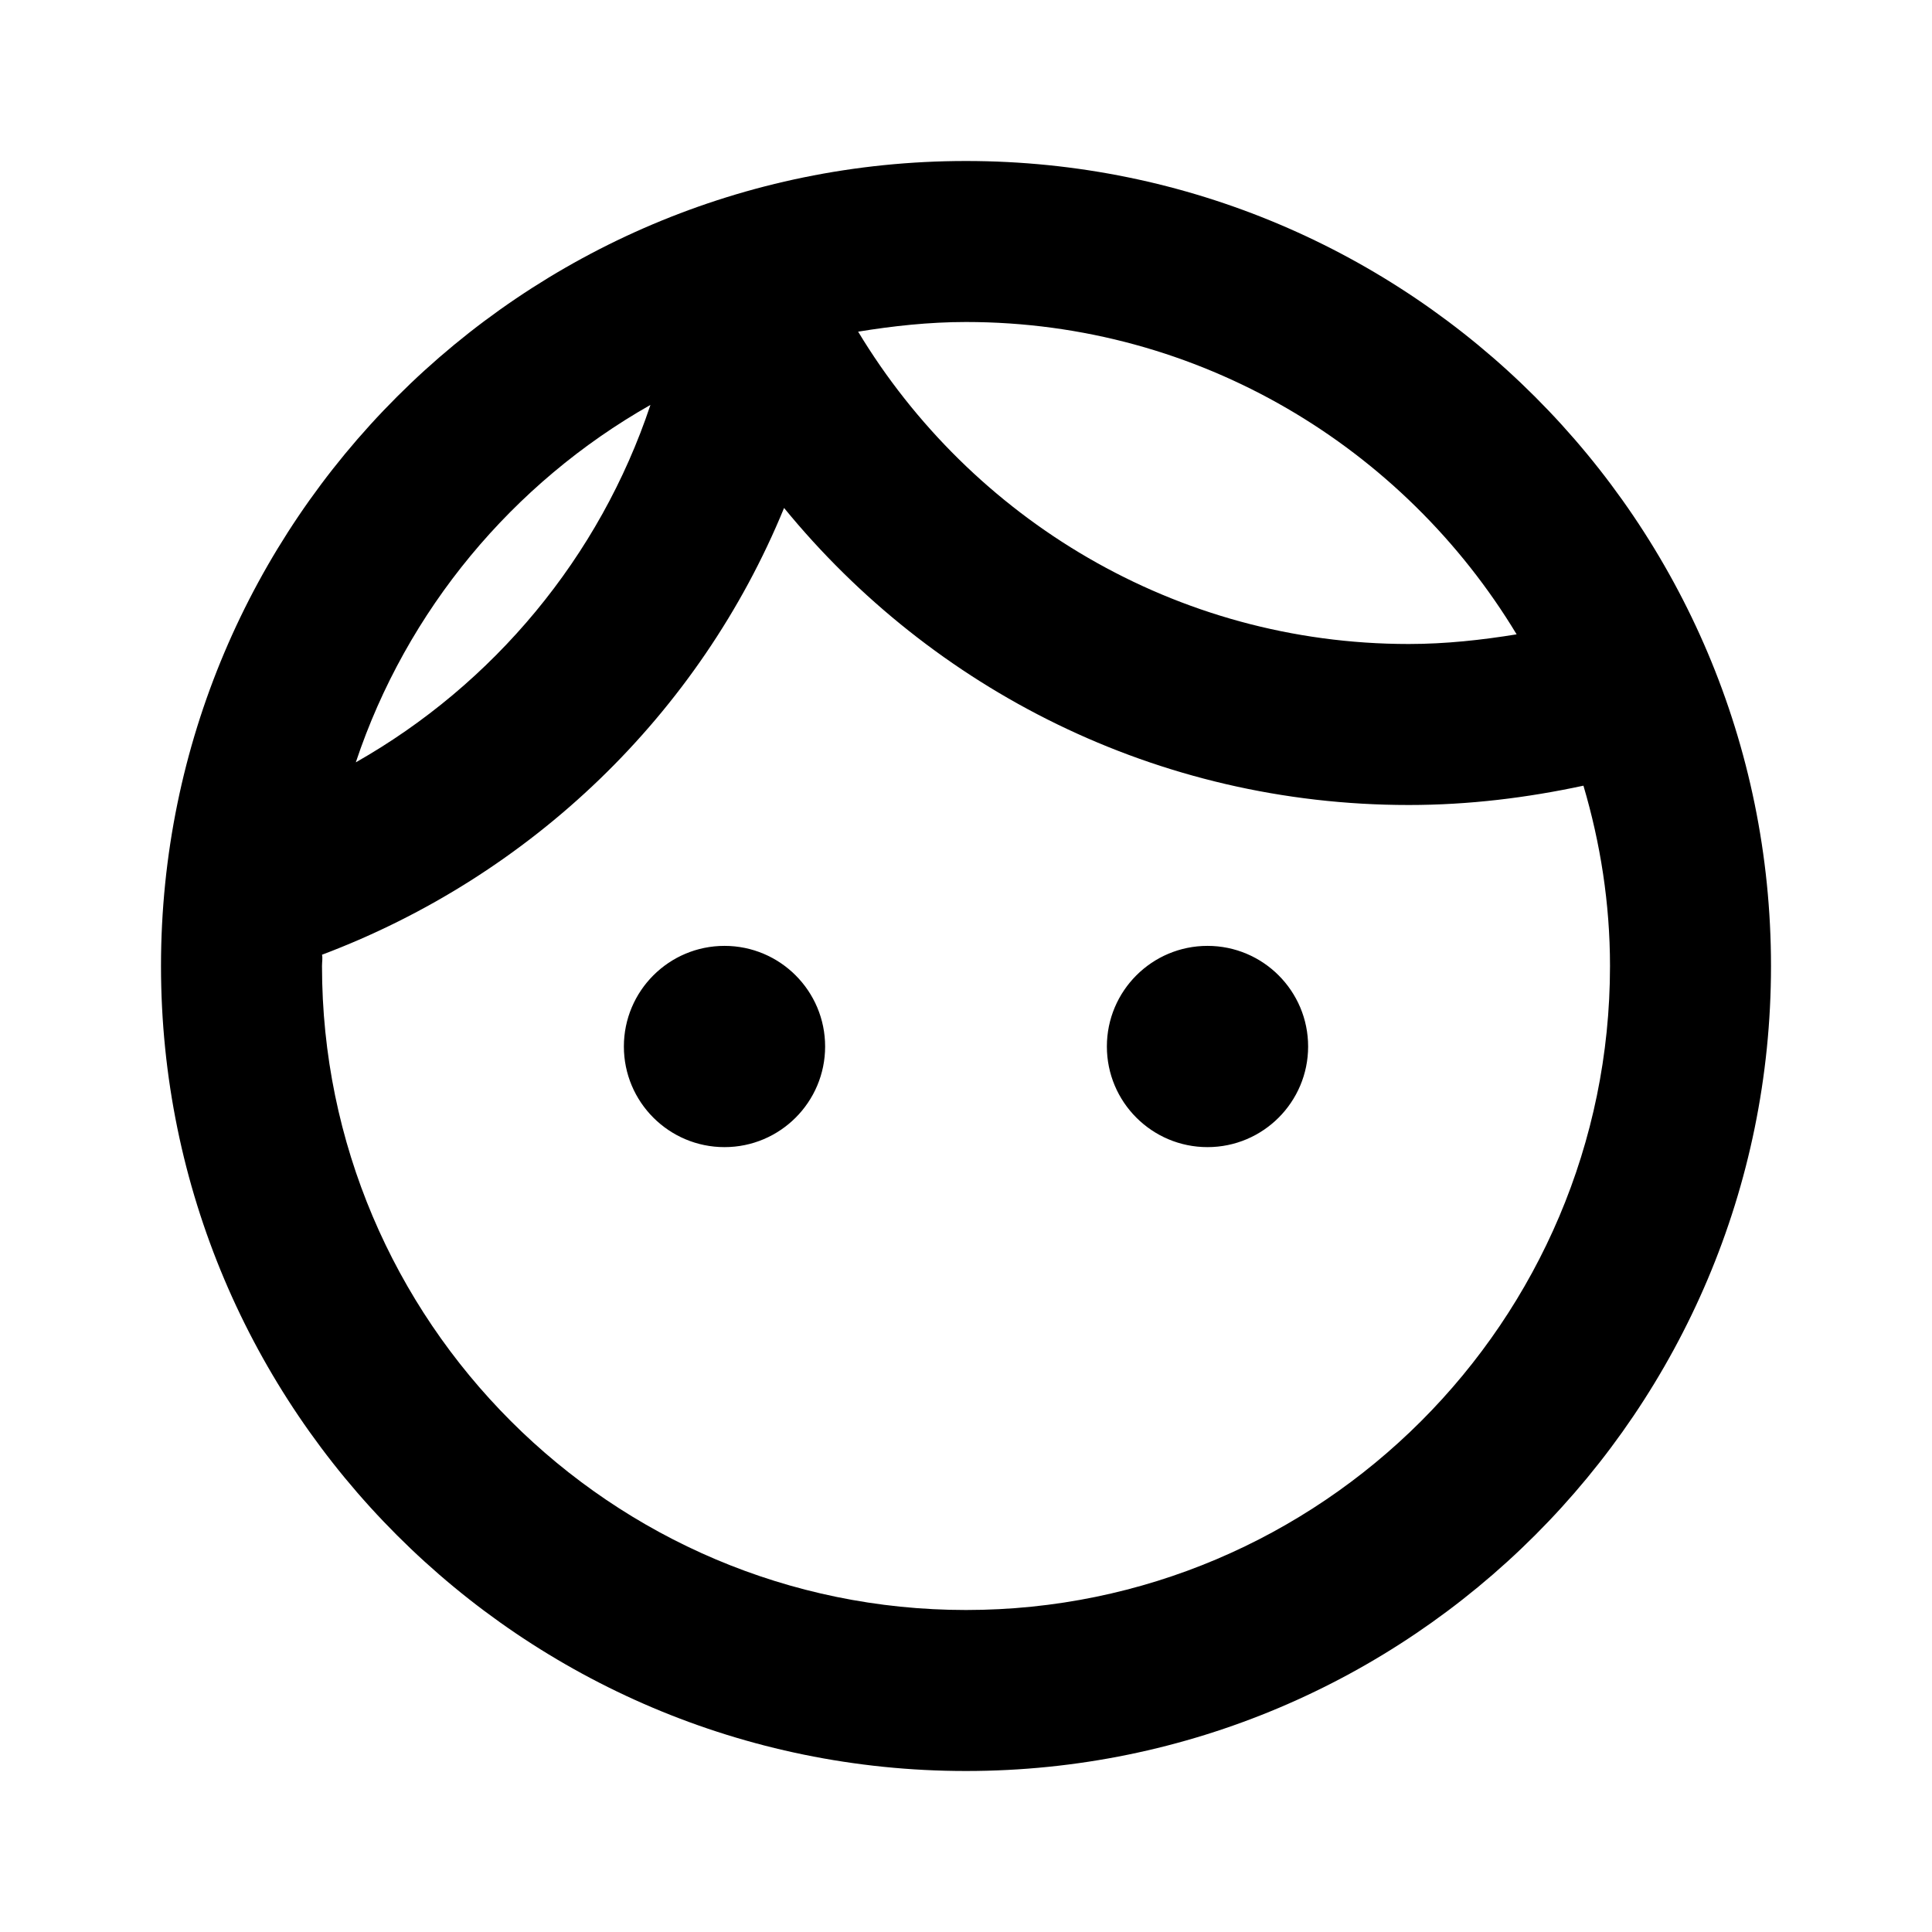
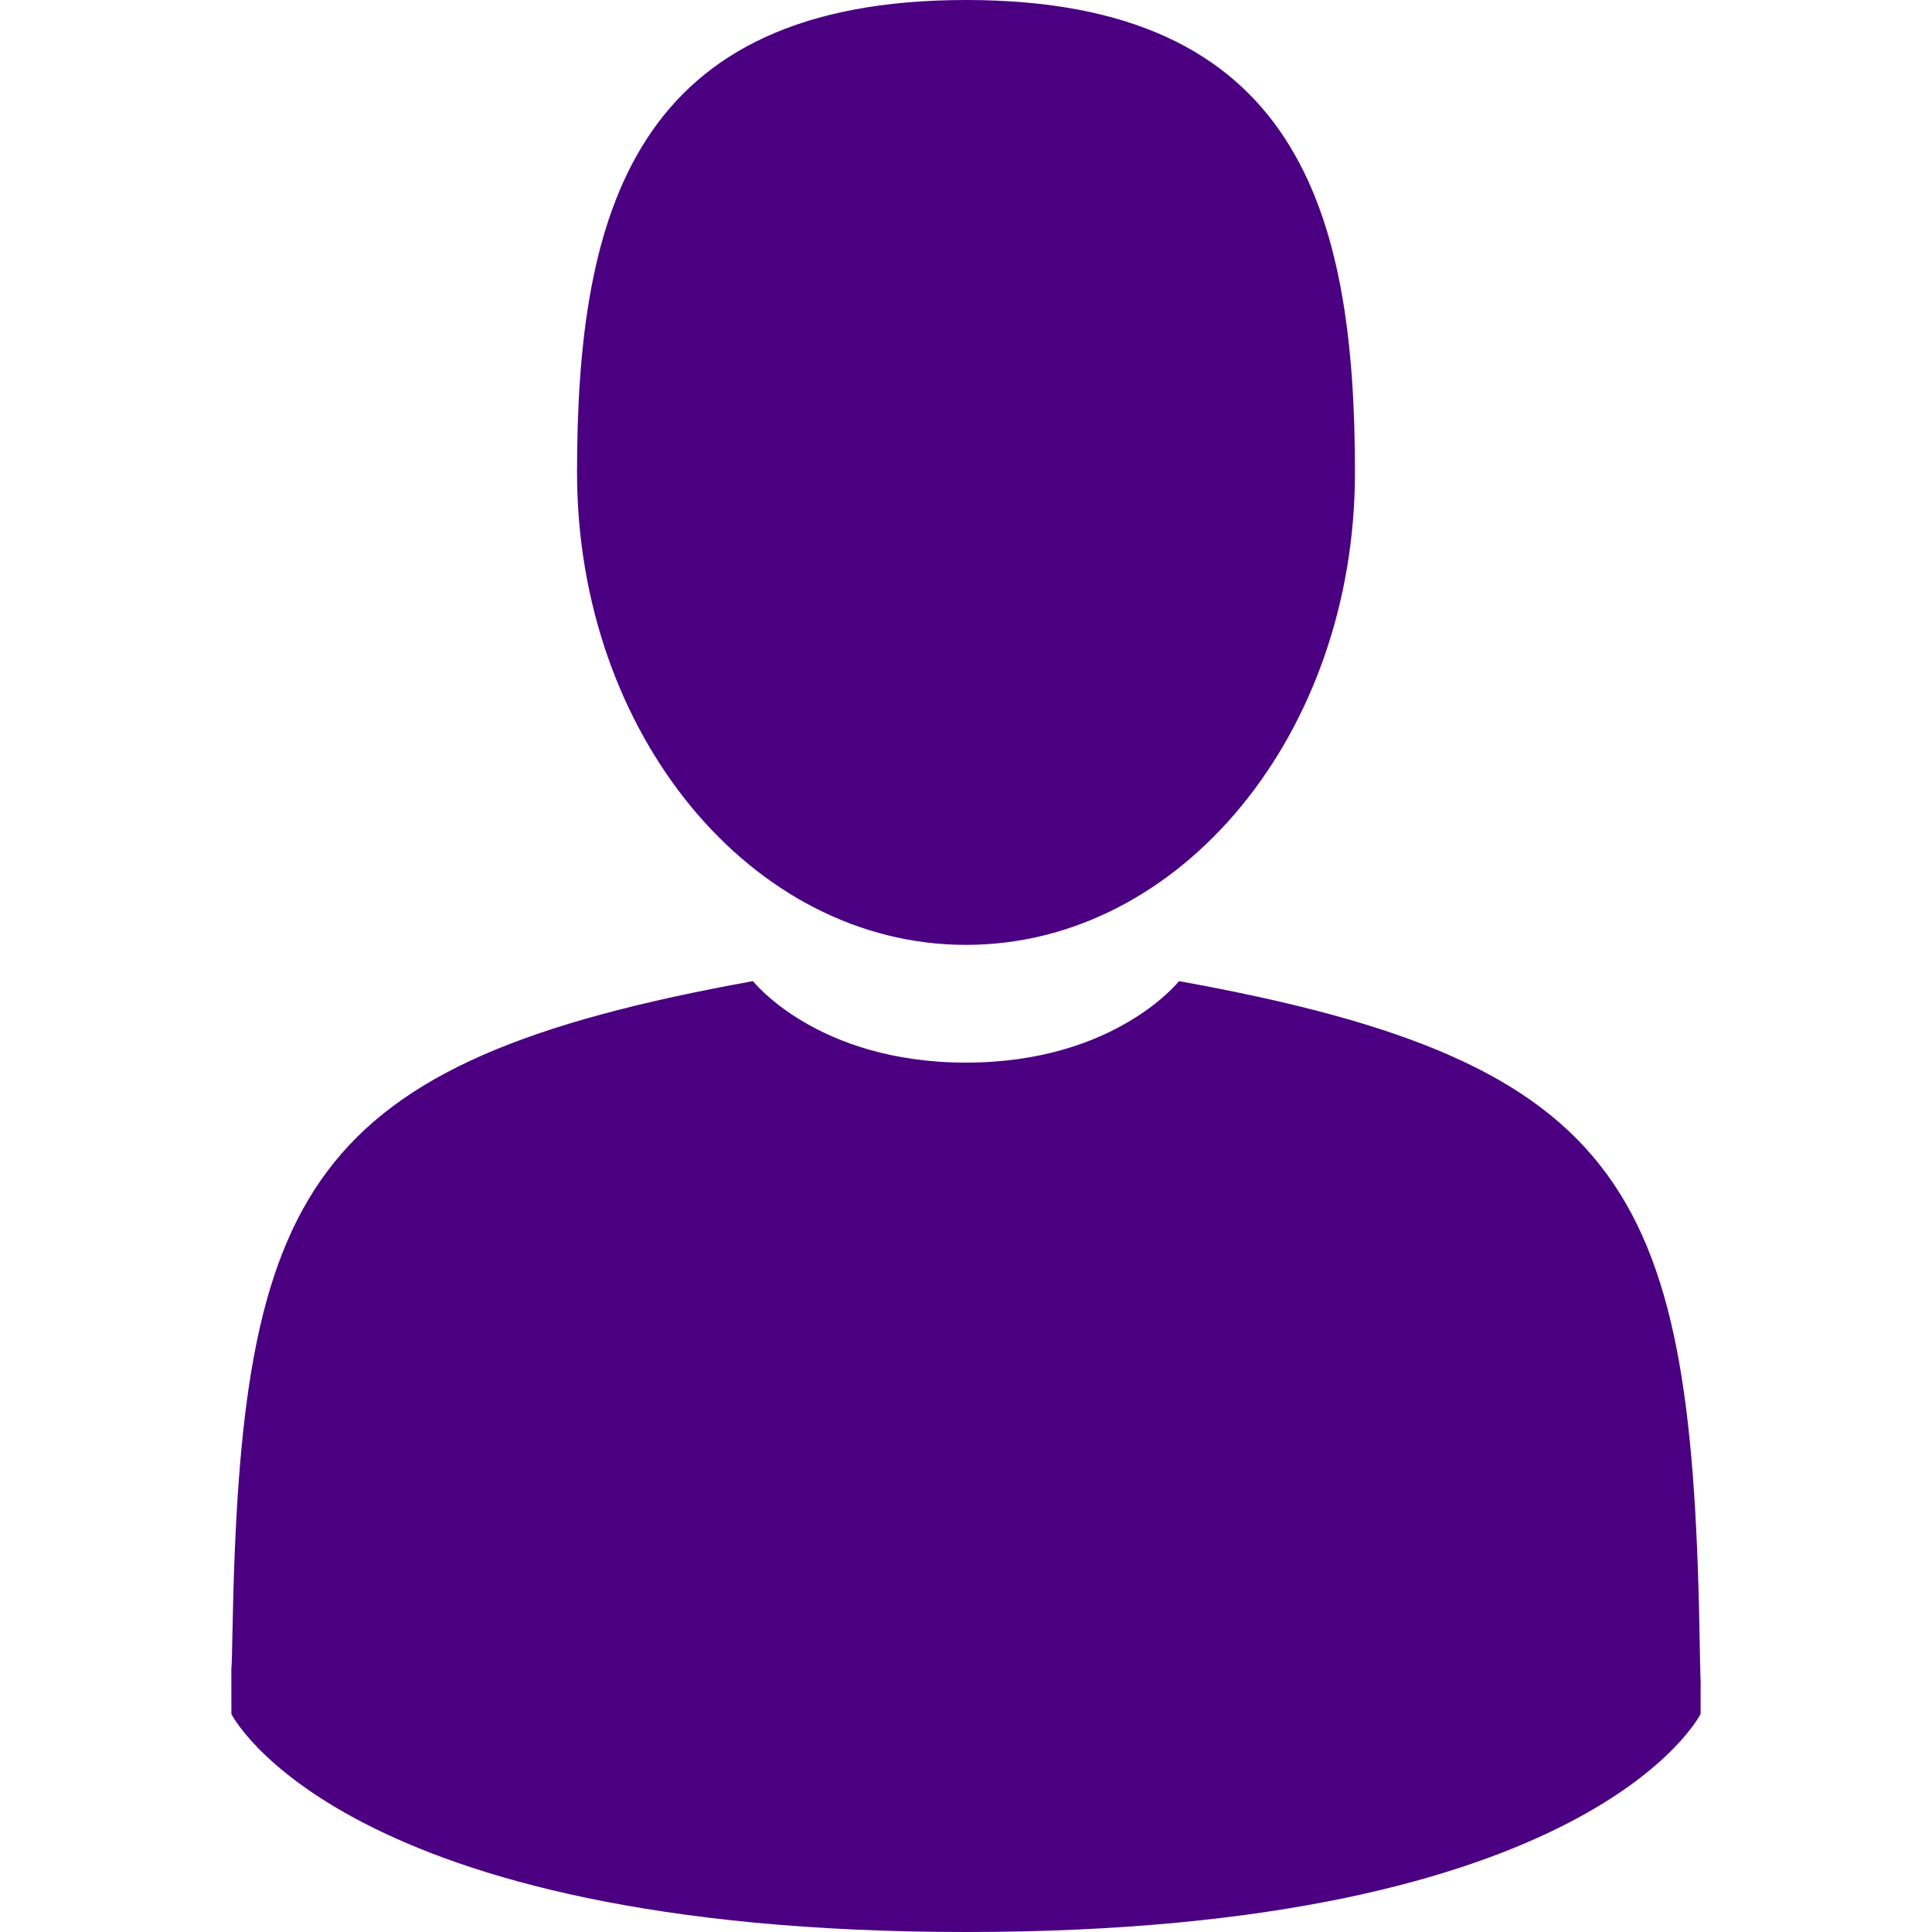
- <svg xmlns="http://www.w3.org/2000/svg" height="24px" viewBox="0 0 24 24" width="24px" fill="#000000">
-   <path d="M0 0h24v24H0V0z" fill="none" />
-   <path d="M10.25 13c0 .69-.56 1.25-1.25 1.25S7.75 13.69 7.75 13s.56-1.25 1.25-1.25 1.25.56 1.25 1.25zM15 11.75c-.69 0-1.25.56-1.25 1.25s.56 1.25 1.25 1.25 1.25-.56 1.25-1.25-.56-1.25-1.25-1.25zm7 .25c0 5.52-4.48 10-10 10S2 17.52 2 12 6.48 2 12 2s10 4.48 10 10zM10.66 4.12C12.06 6.44 14.6 8 17.5 8c.46 0 .91-.05 1.34-.12C17.44 5.56 14.9 4 12 4c-.46 0-.91.05-1.34.12zM4.42 9.47c1.71-.97 3.03-2.55 3.66-4.44C6.37 6 5.05 7.58 4.42 9.47zM20 12c0-.78-.12-1.53-.33-2.24-.7.15-1.42.24-2.17.24-3.13 0-5.92-1.44-7.76-3.69C8.69 8.87 6.6 10.88 4 11.86c.01.04 0 .09 0 .14 0 4.41 3.59 8 8 8s8-3.59 8-8z" />
+ <svg xmlns="http://www.w3.org/2000/svg" version="1.1" width="512" height="512" x="0" y="0" viewBox="0 0 350 350" style="enable-background:new 0 0 512 512" xml:space="preserve" class="">
+   <g>
+     <g>
+       <path d="M175,171.173c38.914,0,70.463-38.318,70.463-85.586C245.463,38.318,235.105,0,175,0s-70.465,38.318-70.465,85.587   C104.535,132.855,136.084,171.173,175,171.173z" fill="#4b0082" data-original="#000000" style="" />
+       <path d="M41.909,301.853C41.897,298.971,41.885,301.041,41.909,301.853L41.909,301.853z" fill="#4b0082" data-original="#000000" style="" />
+       <path d="M308.085,304.104C308.123,303.315,308.098,298.63,308.085,304.104L308.085,304.104z" fill="#4b0082" data-original="#000000" style="" />
+       <path d="M307.935,298.397c-1.305-82.342-12.059-105.805-94.352-120.657c0,0-11.584,14.761-38.584,14.761   s-38.586-14.761-38.586-14.761c-81.395,14.69-92.803,37.805-94.303,117.982c-0.123,6.547-0.18,6.891-0.202,6.131   c0.005,1.424,0.011,4.058,0.011,8.651c0,0,19.592,39.496,133.08,39.496c113.486,0,133.08-39.496,133.08-39.496   c0-2.951,0.002-5.003,0.005-6.399C308.062,304.575,308.018,303.664,307.935,298.397z" fill="#4b0082" data-original="#000000" style="" />
+     </g>
+     <g>
+ </g>
+     <g>
+ </g>
+     <g>
+ </g>
+     <g>
+ </g>
+     <g>
+ </g>
+     <g>
+ </g>
+     <g>
+ </g>
+     <g>
+ </g>
+     <g>
+ </g>
+     <g>
+ </g>
+     <g>
+ </g>
+     <g>
+ </g>
+     <g>
+ </g>
+     <g>
+ </g>
+     <g>
+ </g>
+   </g>
</svg>
